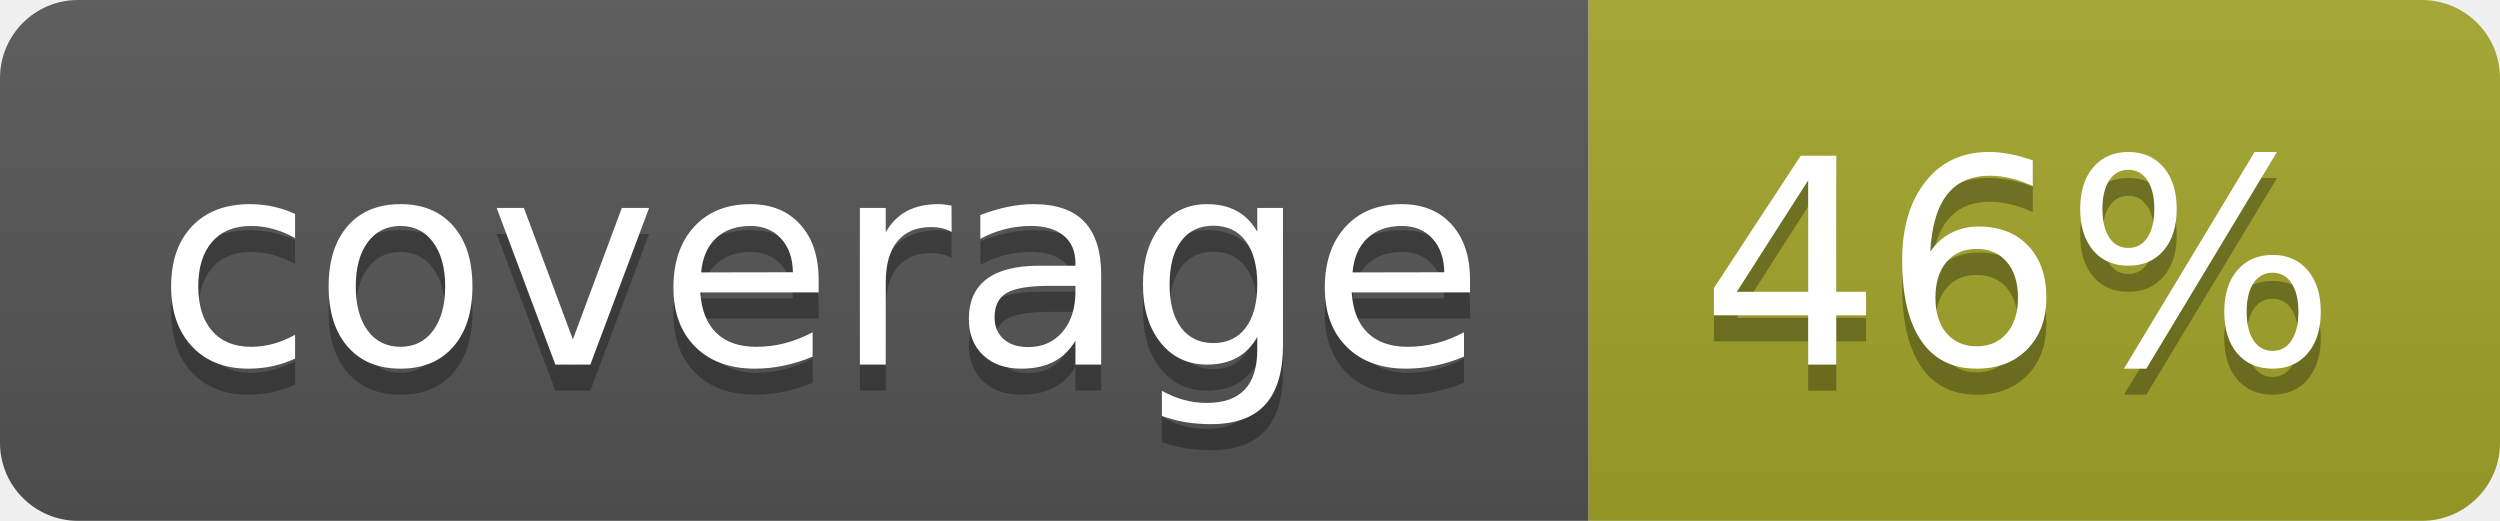
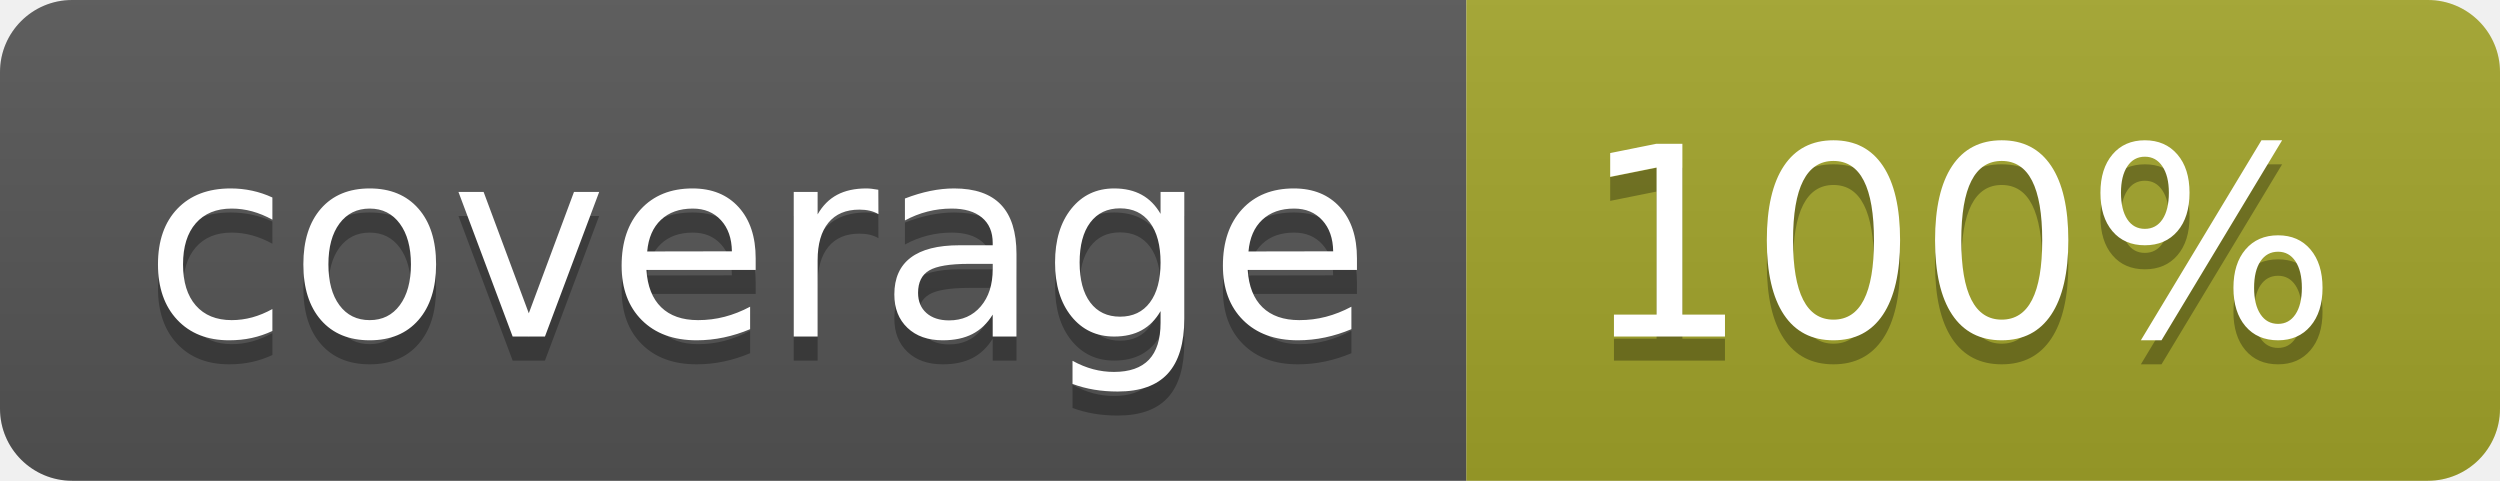
- <svg xmlns="http://www.w3.org/2000/svg" width="96" height="20">
+ <svg xmlns="http://www.w3.org/2000/svg" width="104" height="20">
  <linearGradient id="b" x2="0" y2="100%">
    <stop offset="0" stop-color="#bbb" stop-opacity=".1" />
    <stop offset="1" stop-opacity=".1" />
  </linearGradient>
  <clipPath id="a">
-     <rect width="96" height="20" rx="3" fill="#fff" />
+     <rect width="104" height="20" rx="3" fill="#fff" />
  </clipPath>
  <g clip-path="url(#a)">
    <path fill="#555" d="M0 0h61v20H0z" />
-     <path fill="#A3A52A" d="M61 0h35v20H61z" />
-     <path fill="url(#b)" d="M0 0h96v20H0z" />
+     <path fill="#A3A52A" d="M61 0h43v20H61z" />
+     <path fill="url(#b)" d="M0 0h104v20H0z" />
  </g>
  <g fill="#fff" text-anchor="middle" font-family="DejaVu Sans,Verdana,Geneva,sans-serif" font-size="110">
    <text x="315" y="150" fill="#010101" fill-opacity=".3" transform="scale(.1)" textLength="510">coverage</text>
    <text x="315" y="140" transform="scale(.1)" textLength="510">coverage</text>
-     <text x="775" y="150" fill="#010101" fill-opacity=".3" transform="scale(.1)" textLength="250">46%</text>
-     <text x="775" y="140" transform="scale(.1)" textLength="250">46%</text>
+     <text x="815" y="150" fill="#010101" fill-opacity=".3" transform="scale(.1)" textLength="330">100%</text>
+     <text x="815" y="140" transform="scale(.1)" textLength="330">100%</text>
  </g>
</svg>
